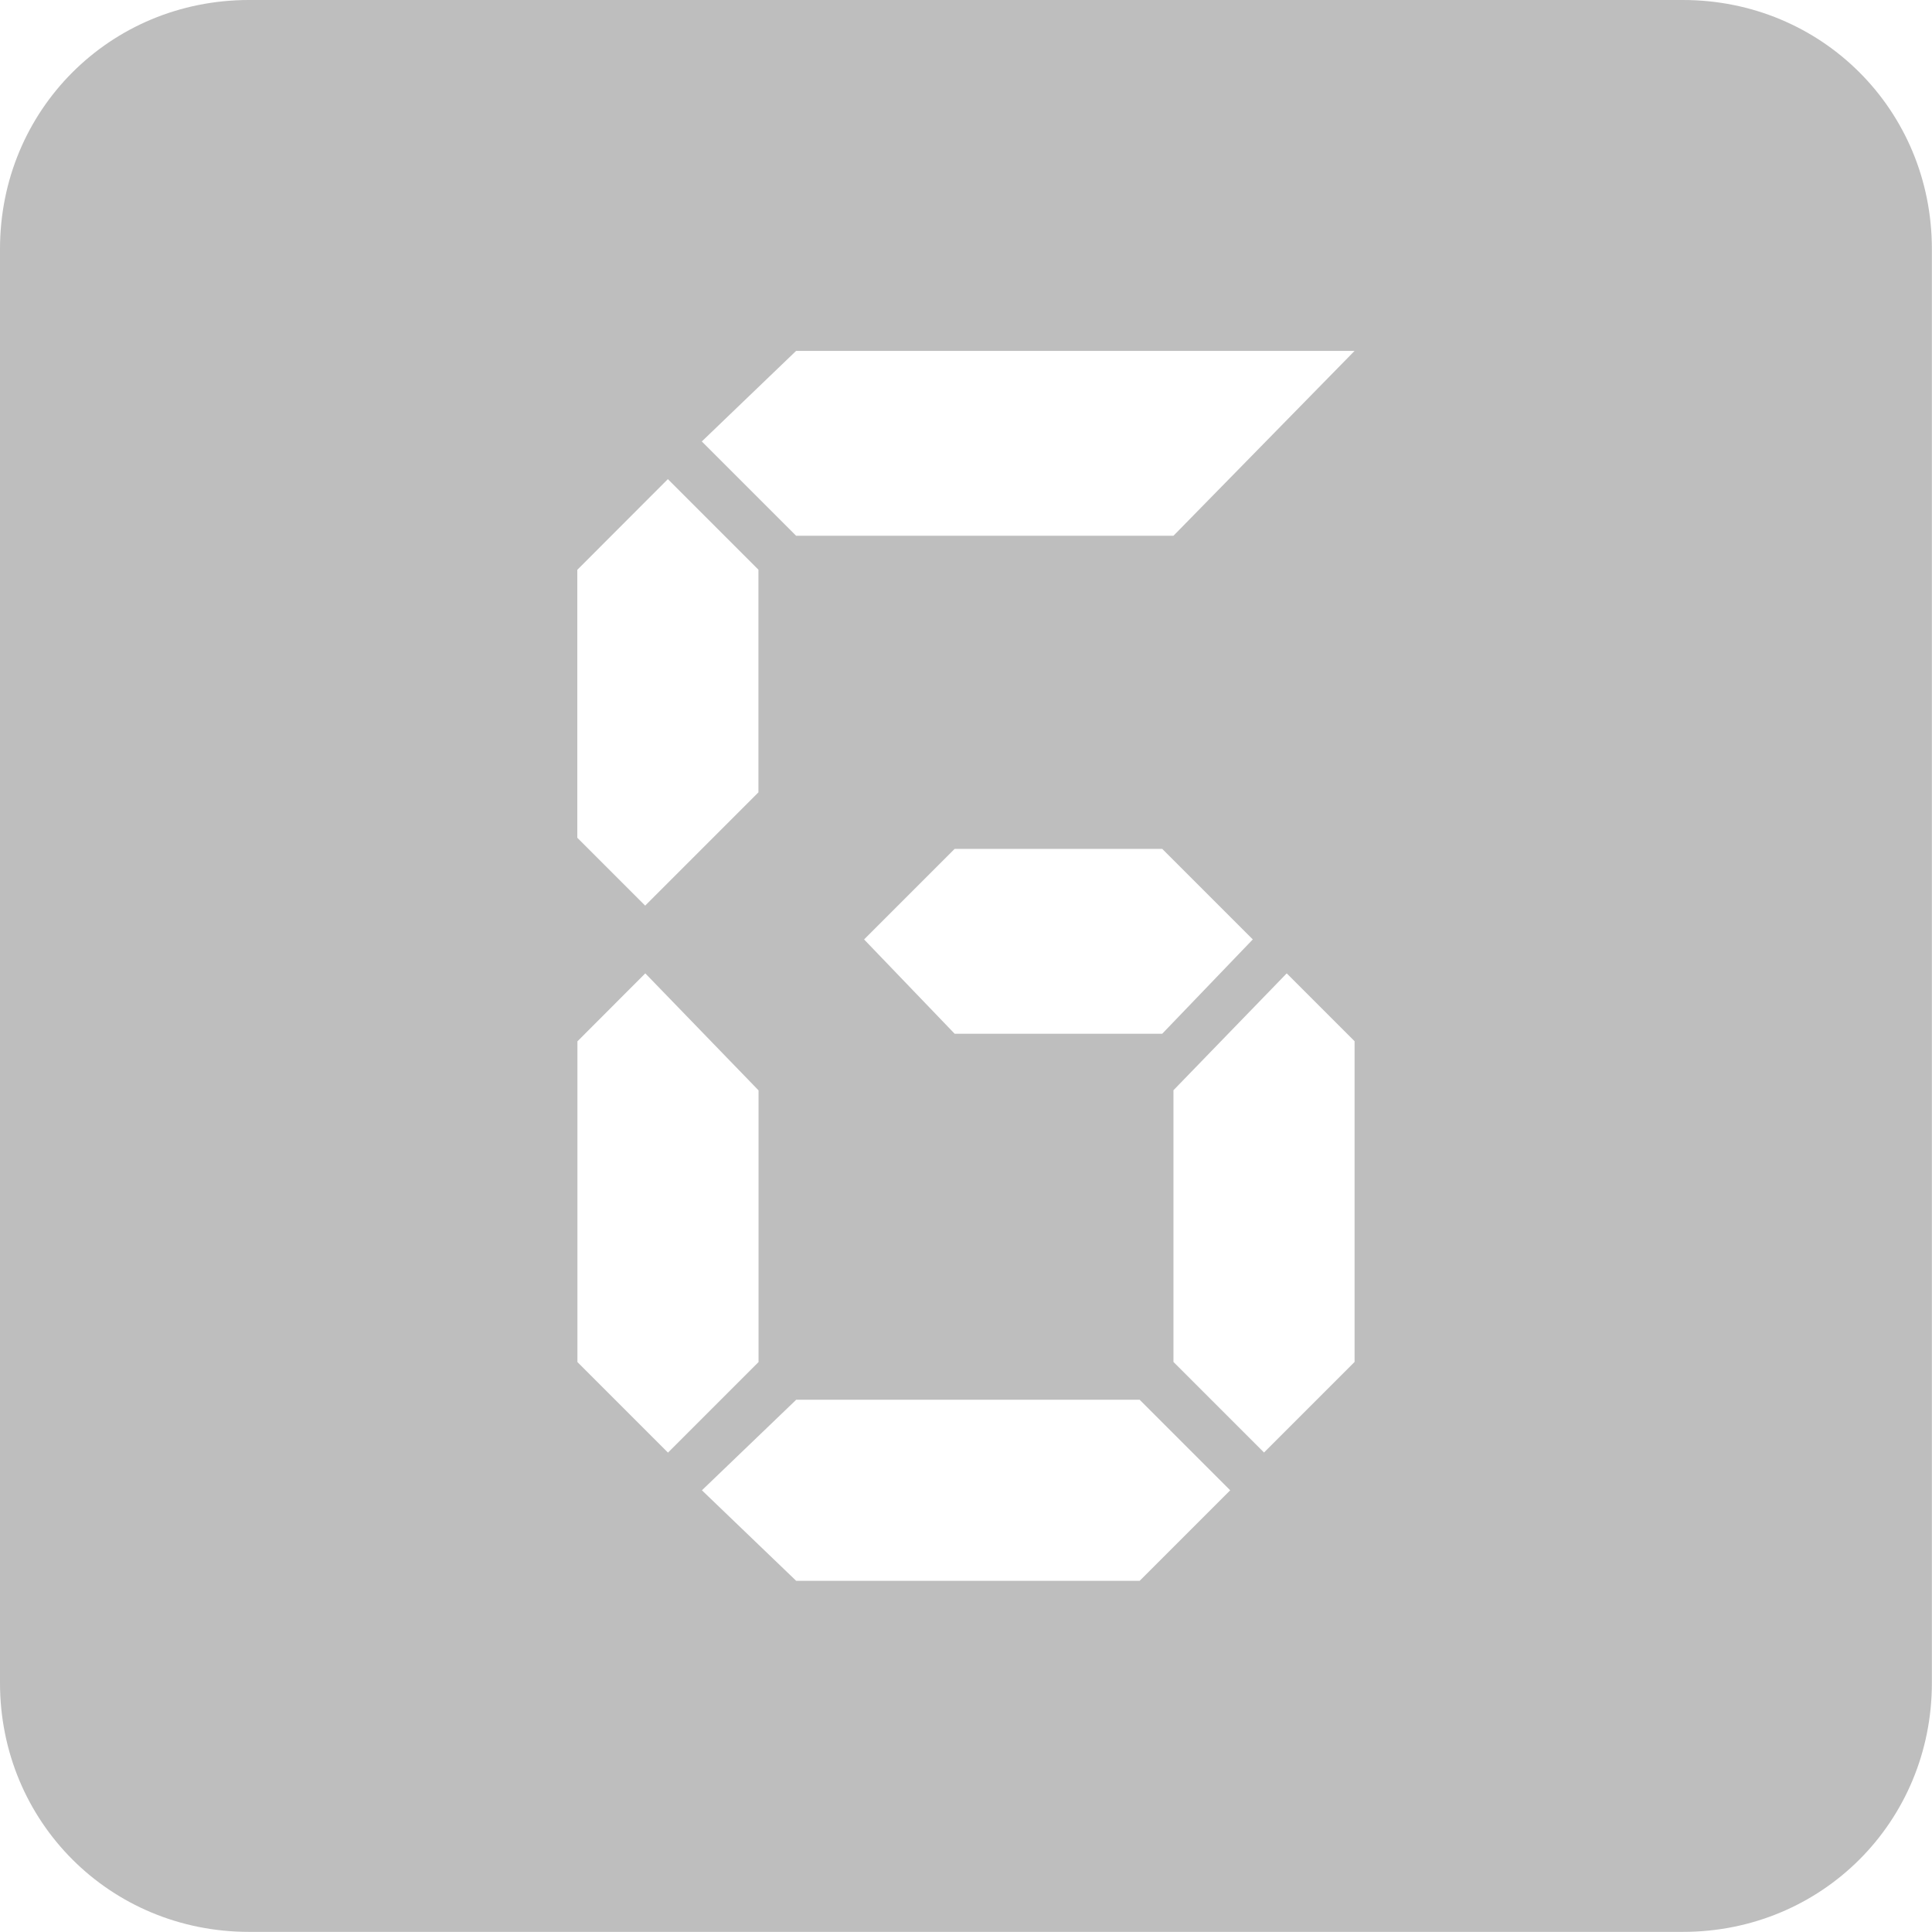
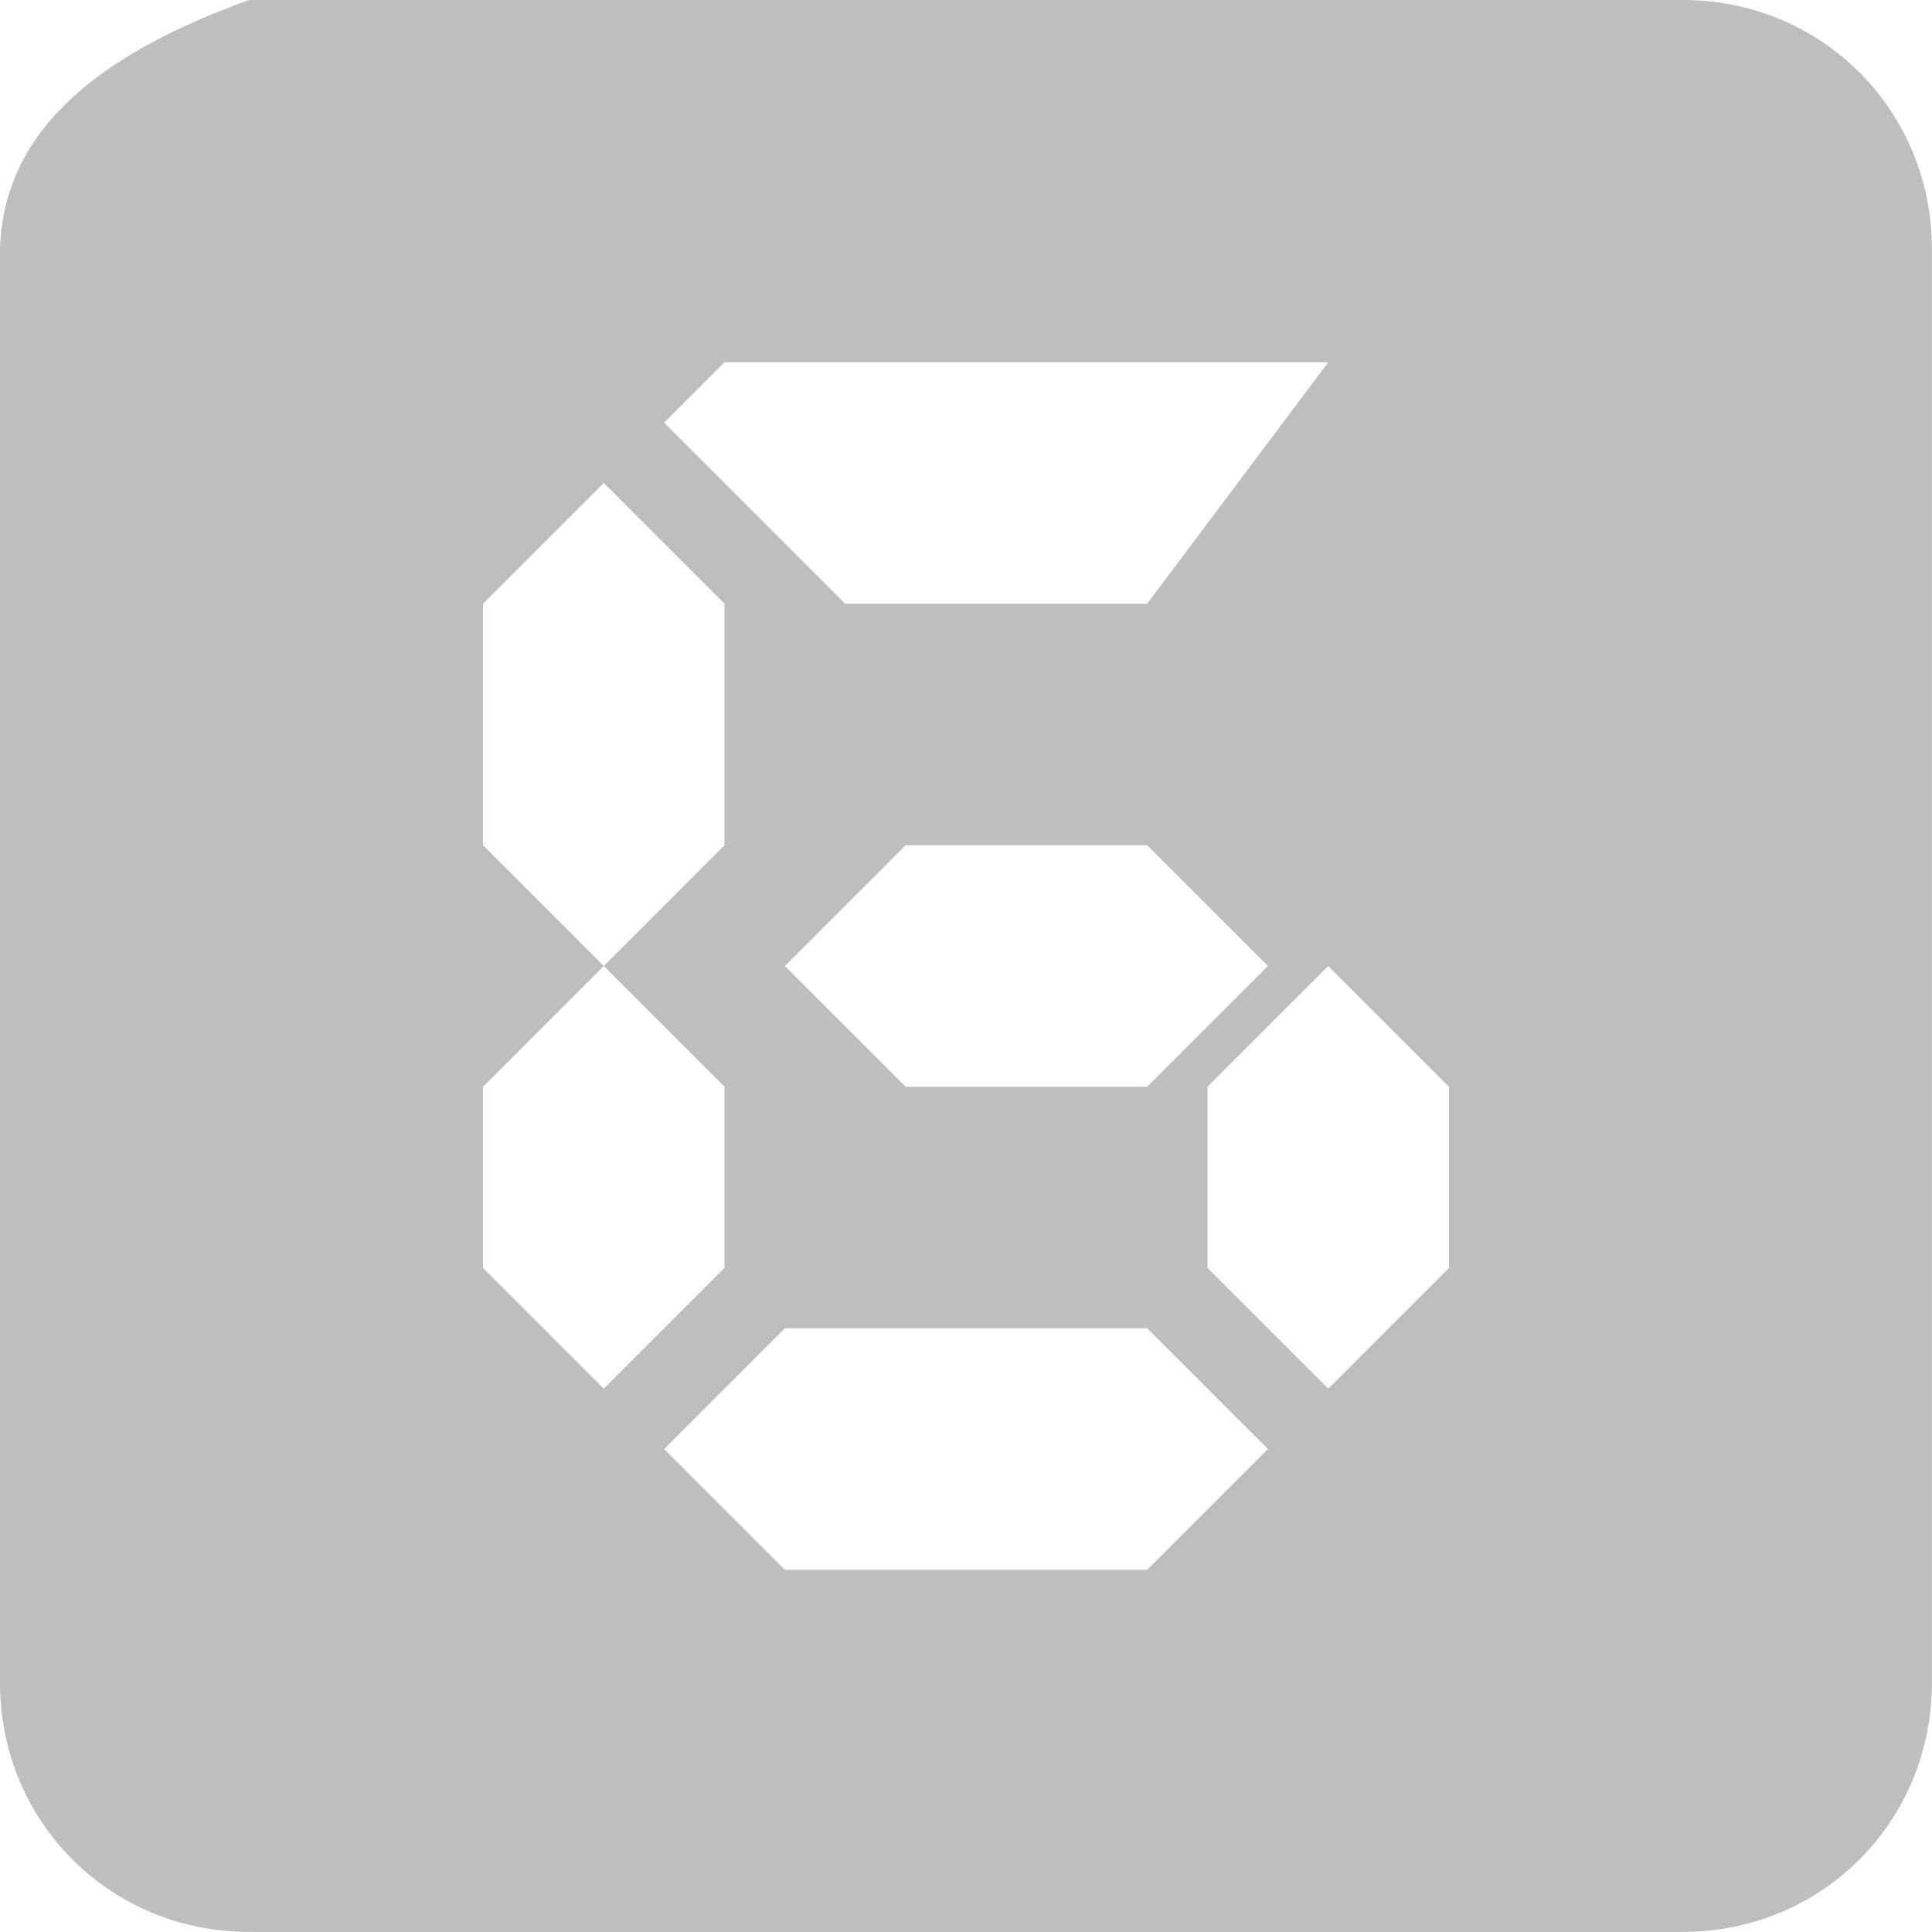
<svg xmlns="http://www.w3.org/2000/svg" height="16" width="16">
-   <path d="m2.062 0c-1.151 0-2.062.912-2.062 2.062v11.875c0 1.151.912 2.062 2.062 2.062h11.875c1.151 0 2.062-.912 2.062-2.062v-11.875c0-1.151-.912-2.062-2.062-2.062zm4.531 2.906h4.625l-1.5 1.531h-3.125l-.781-.781zm-1.062 1.062.75.75v1.844l-.938.938-.562-.562v-2.219zm2.375 3.062h1.719l.75.75-.75.781h-1.719l-.75-.781zm-2.562 1.031.938.969v2.25l-.75.75-.75-.75v-2.656zm5.312 0 .562.562v2.656l-.75.75-.75-.75v-2.25zm-4.062 3.531h2.844l.75.75-.75.75h-2.844l-.781-.75z" fill="#bebebe" />
+   <path d="m2.062 0c-1.171.423-2.032 1.035-2.062 2.062v11.875c0 1.151.912 2.062 2.062 2.062h11.875c1.151 0 2.062-.912 2.062-2.062v-11.875c0-1.15-.912-2.062-2.062-2.062zm3.938 3h5l-1.5 2h-2.5l-1.5-1.5zm-1 1 1 1v2l-1 1-1-1v-2zm2.5 3h2l1 1-1 1h-2l-1-1zm-2.5 1 1 1v1.5l-1 1-1-1v-1.5zm6 0 1 1v1.5l-1 1-1-1v-1.5zm-4.5 3h3l1 1-1 1h-3l-1-1z" fill="#bebebe" />
</svg>
